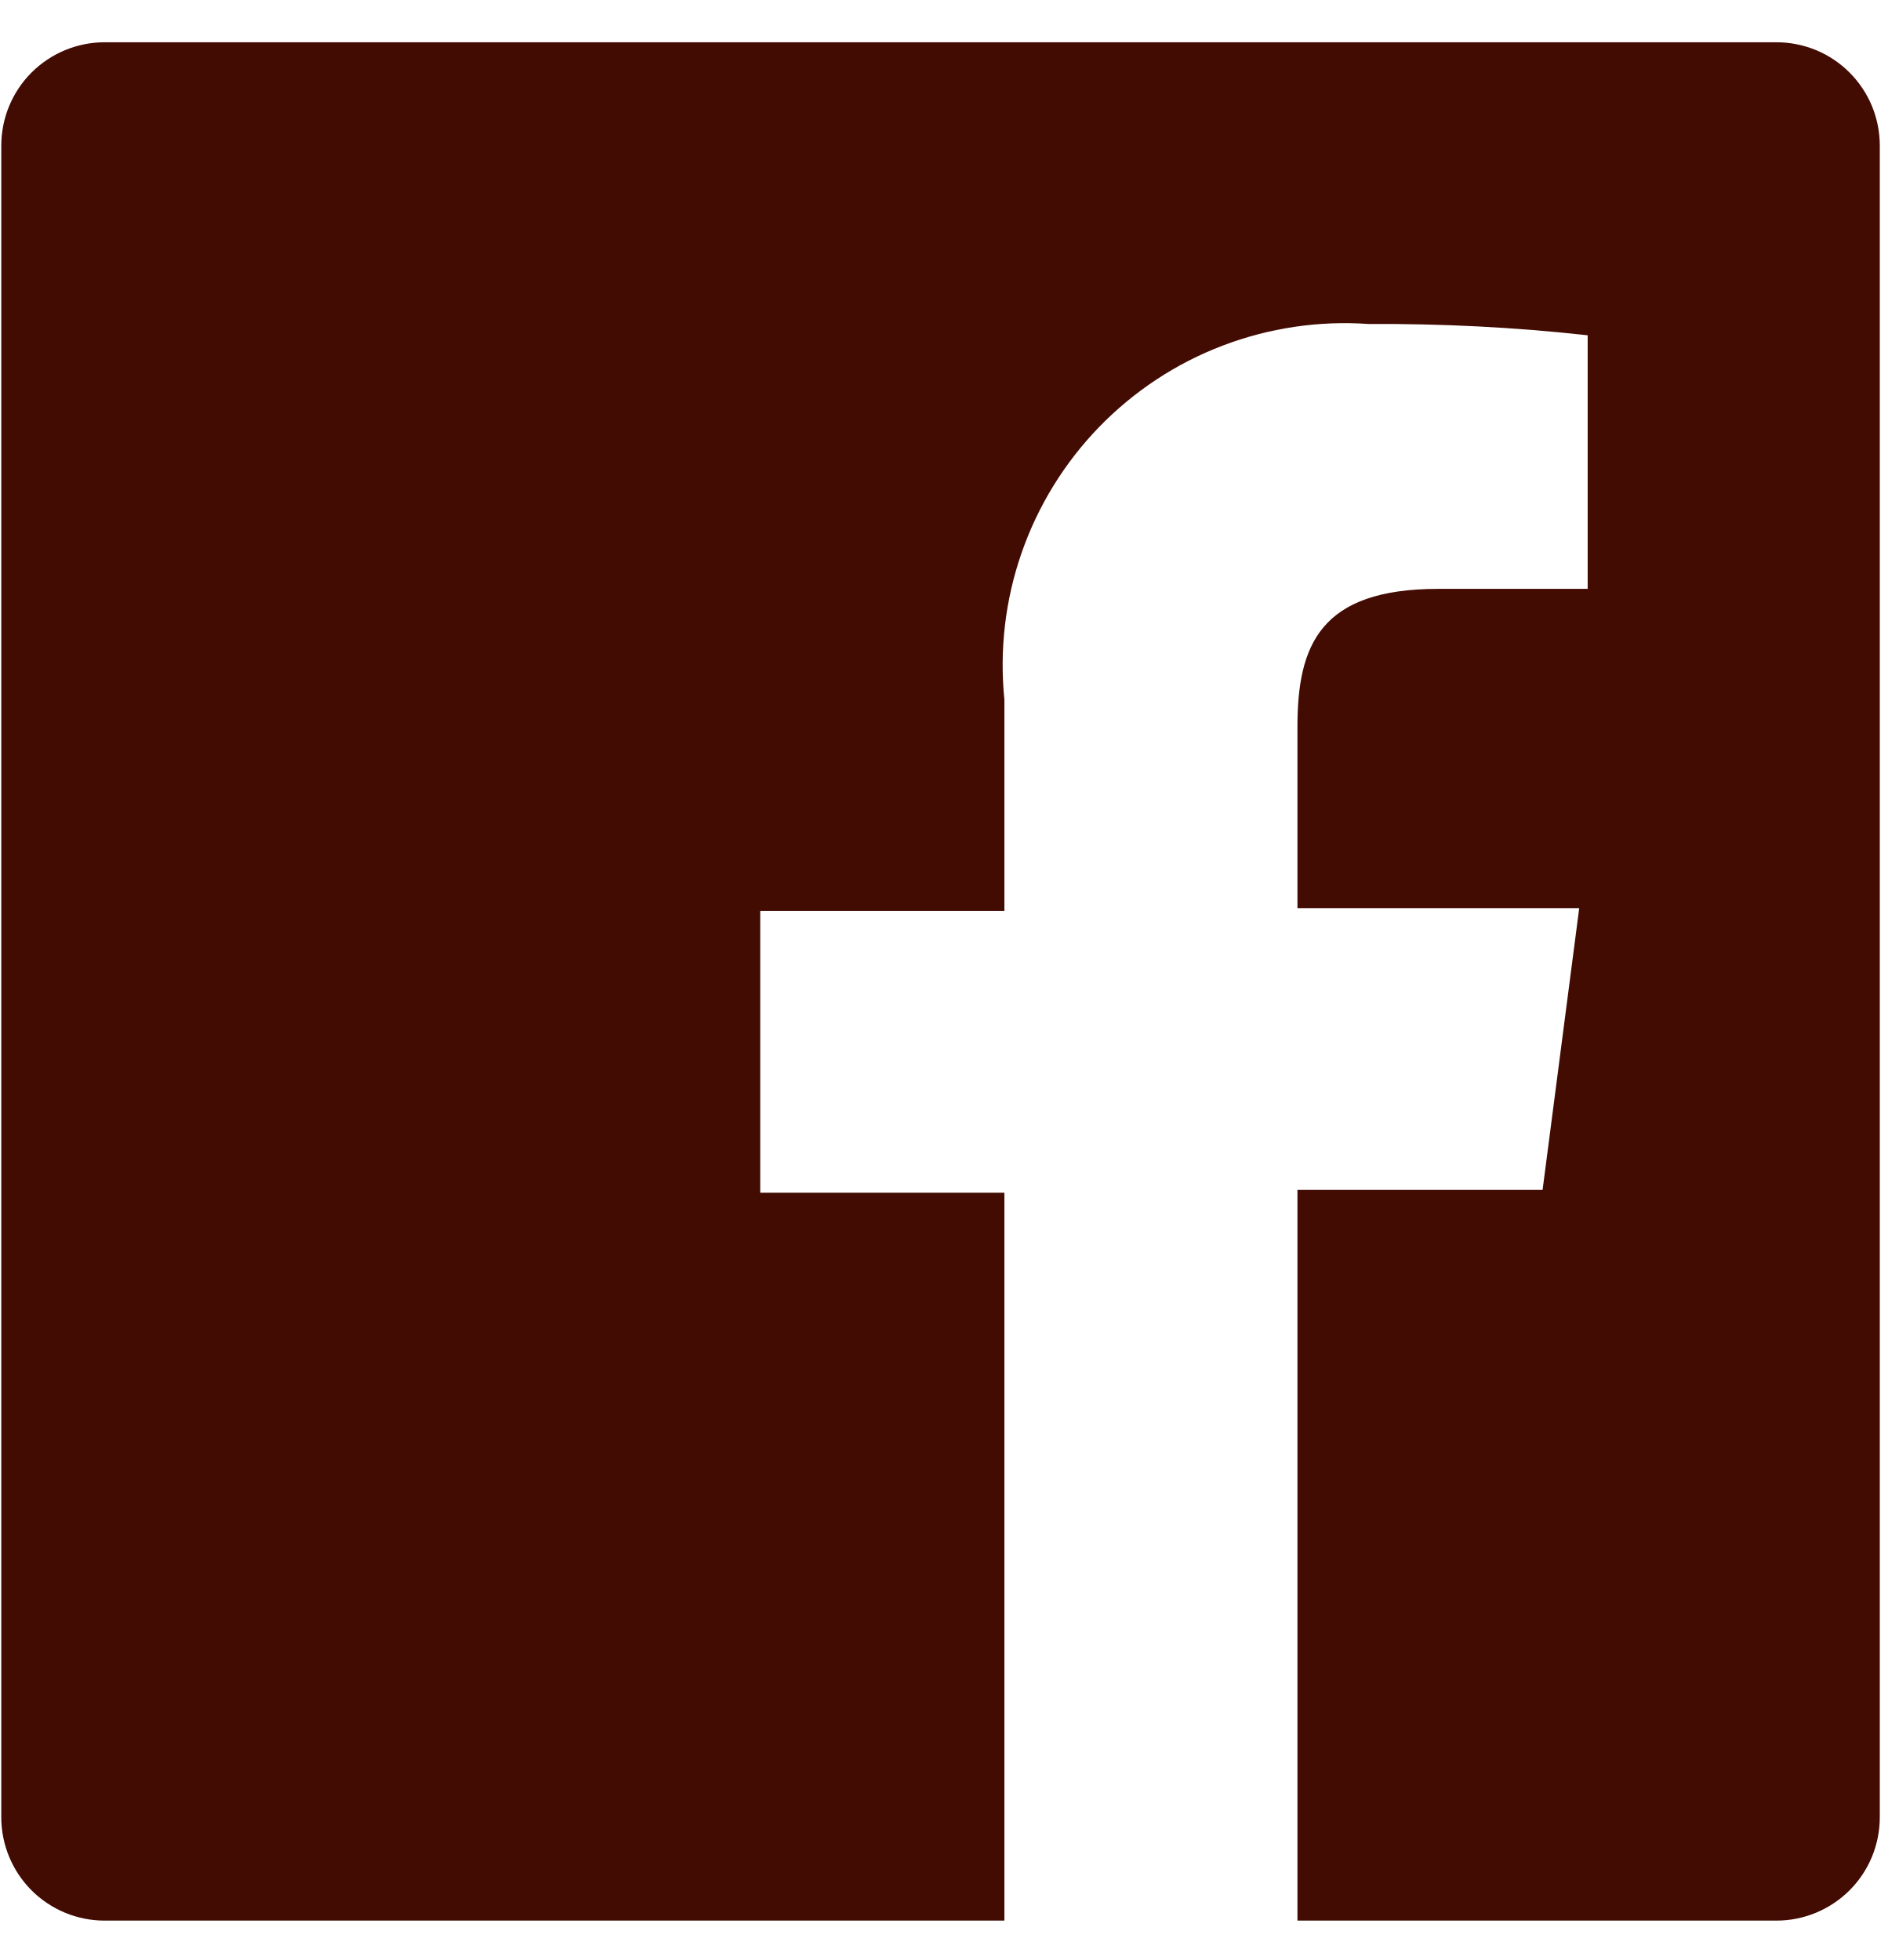
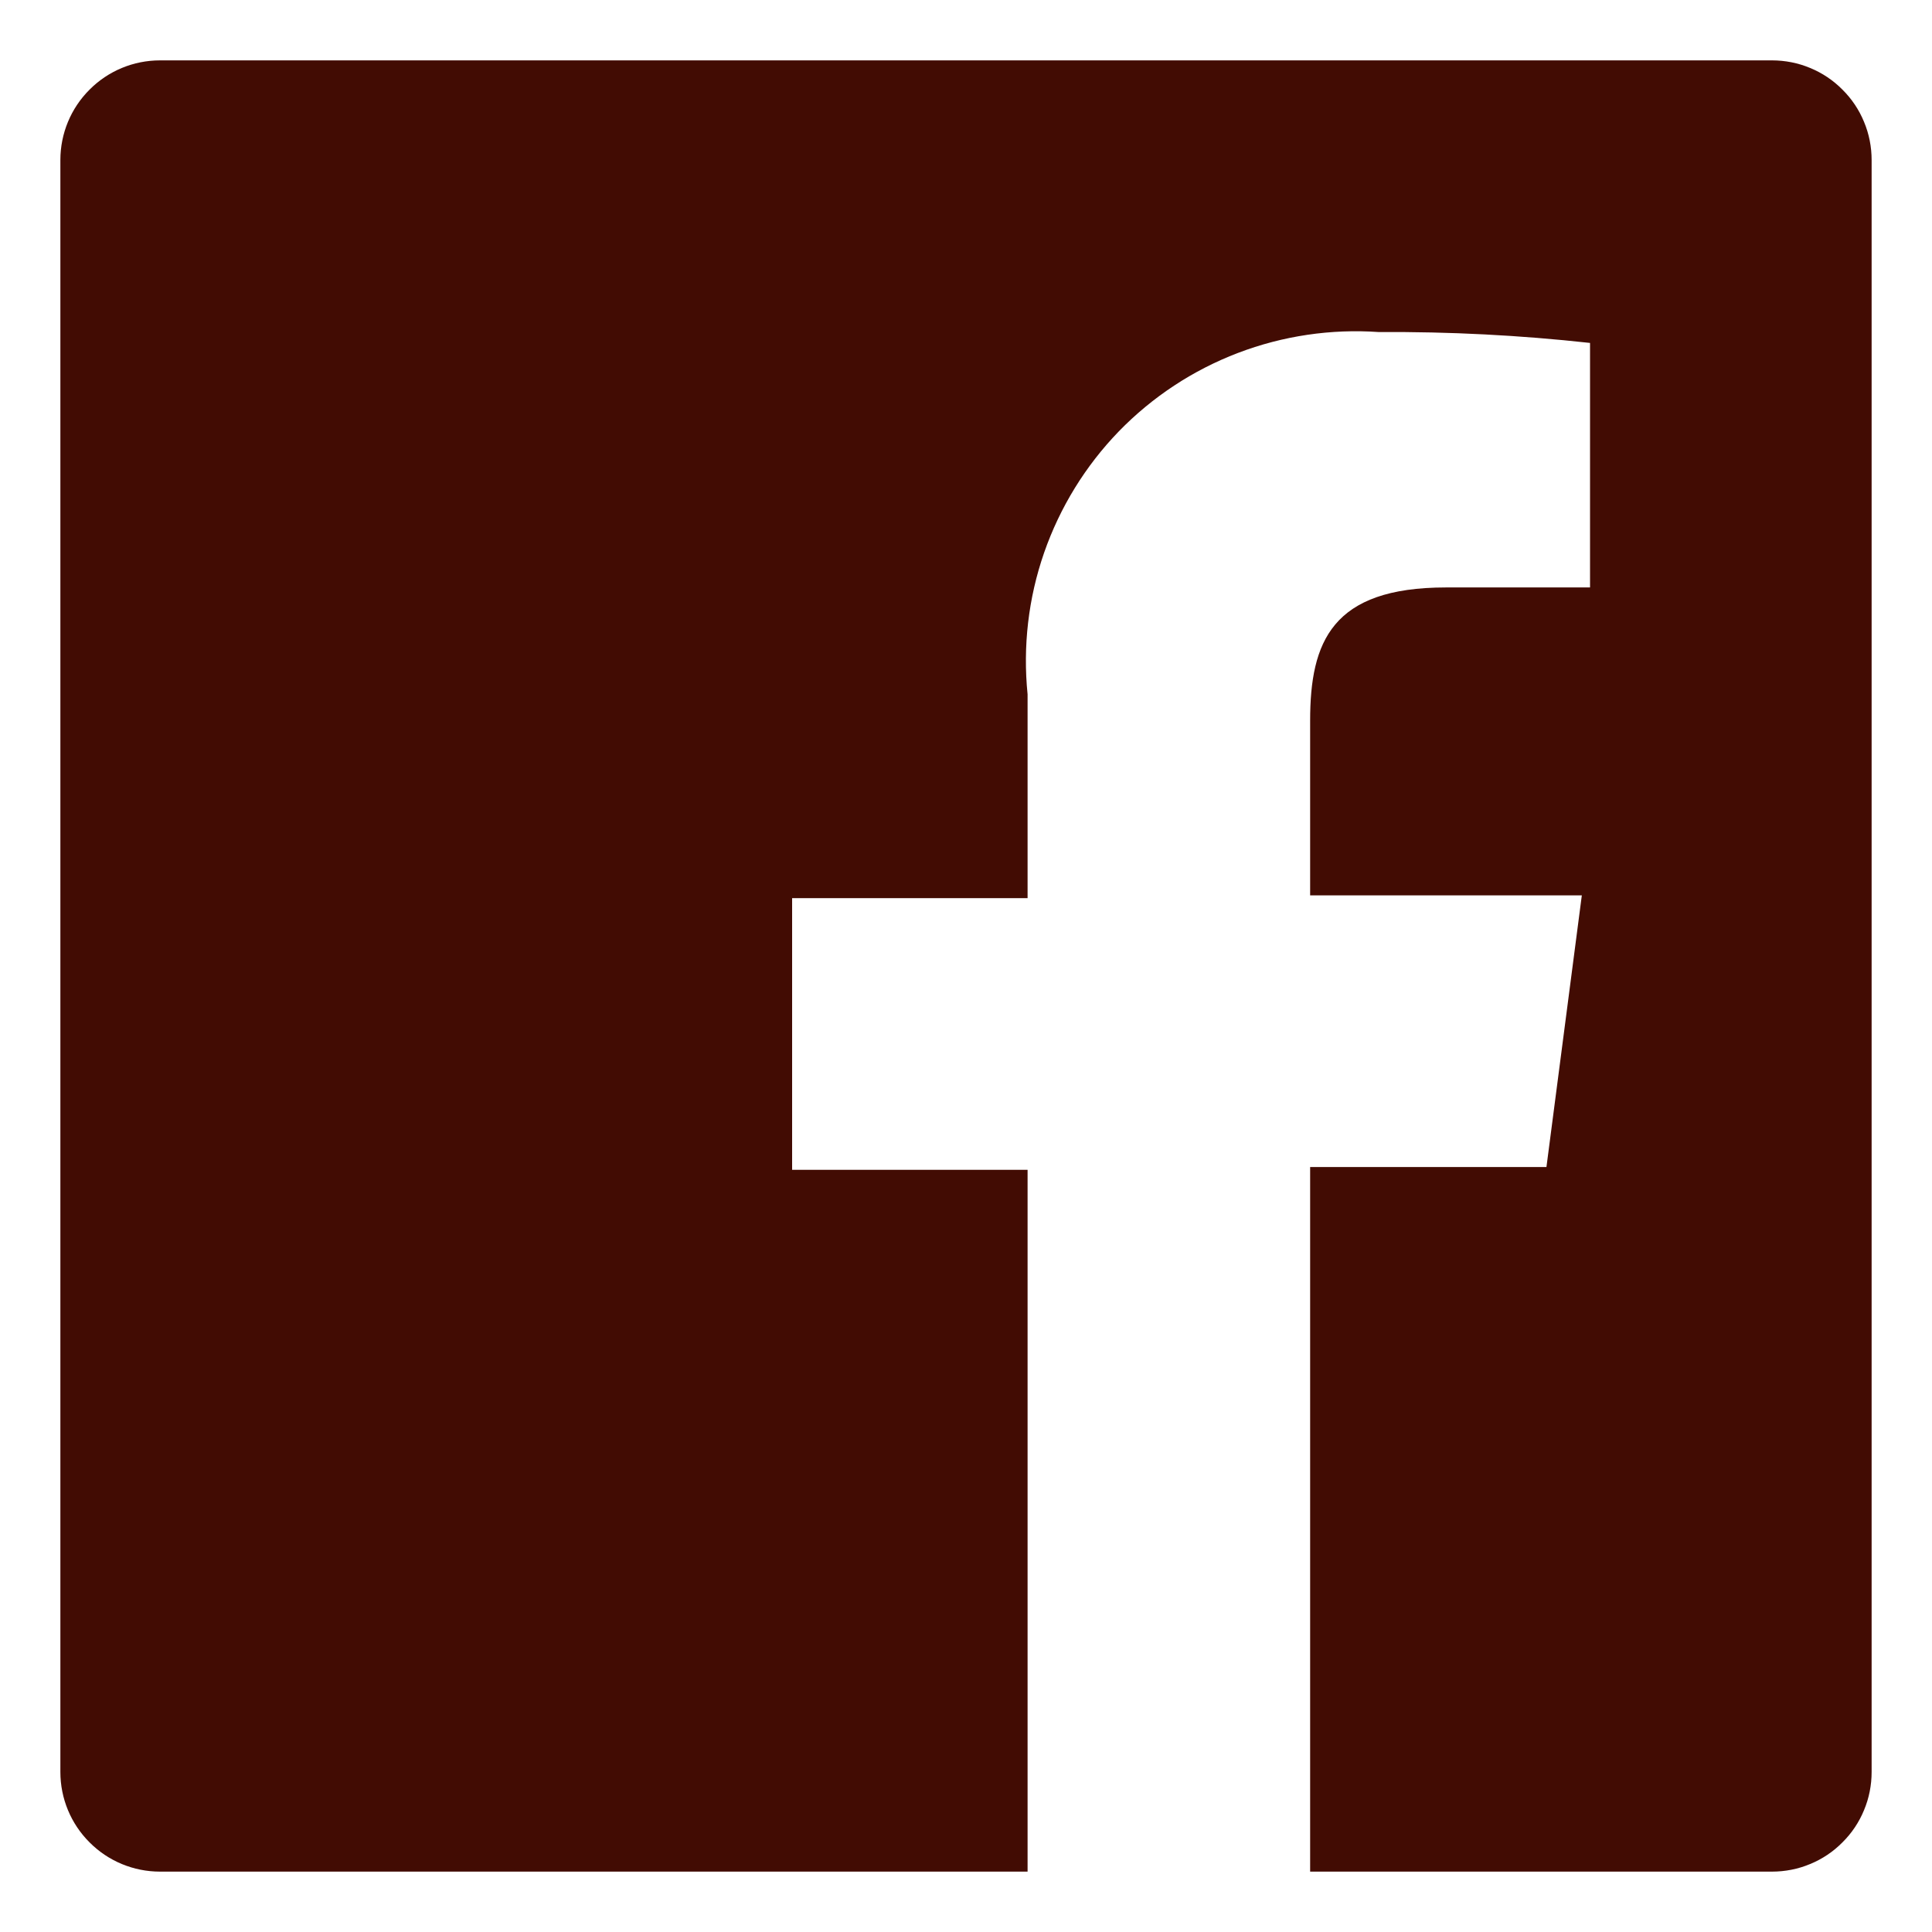
- <svg xmlns="http://www.w3.org/2000/svg" width="31" height="32" viewBox="0 0 31 32" fill="none">
-   <path d="M29.001 0.69H1.708C1.261 0.69 0.832 0.868 0.515 1.184C0.199 1.5 0.021 1.929 0.021 2.377V29.67C0.021 30.117 0.199 30.546 0.515 30.863C0.832 31.179 1.261 31.357 1.708 31.357H16.397V19.473H12.411V14.873H16.397V11.423C16.315 10.613 16.41 9.795 16.678 9.026C16.945 8.257 17.377 7.556 17.944 6.971C18.511 6.387 19.198 5.933 19.959 5.643C20.72 5.353 21.535 5.232 22.347 5.29C23.54 5.282 24.733 5.343 25.919 5.474V9.614H23.481C21.549 9.614 21.181 10.534 21.181 11.868V14.827H25.781L25.183 19.427H21.181V31.357H29.001C29.223 31.357 29.442 31.313 29.647 31.228C29.852 31.143 30.037 31.019 30.194 30.863C30.351 30.706 30.475 30.52 30.56 30.315C30.644 30.111 30.688 29.891 30.688 29.67V2.377C30.688 2.155 30.644 1.936 30.56 1.731C30.475 1.527 30.351 1.341 30.194 1.184C30.037 1.027 29.852 0.903 29.647 0.818C29.442 0.734 29.223 0.69 29.001 0.69Z" fill="#420C03" />
+ <svg xmlns="http://www.w3.org/2000/svg" width="16" height="16" viewBox="0 0 16 16" fill="none">
+   <path d="M14.675 0.5H1.325C1.106 0.5 0.896 0.587 0.742 0.742C0.587 0.896 0.5 1.106 0.5 1.325V14.675C0.5 14.894 0.587 15.104 0.742 15.258C0.896 15.413 1.106 15.5 1.325 15.5H8.51V9.688H6.56V7.438H8.51V5.75C8.47 5.354 8.516 4.954 8.647 4.577C8.778 4.201 8.989 3.858 9.266 3.572C9.544 3.286 9.88 3.065 10.252 2.923C10.624 2.781 11.023 2.722 11.42 2.75C12.004 2.746 12.587 2.776 13.168 2.84V4.865H11.975C11.03 4.865 10.85 5.315 10.85 5.968V7.415H13.1L12.807 9.665H10.85V15.5H14.675C14.783 15.5 14.891 15.479 14.991 15.437C15.091 15.396 15.182 15.335 15.258 15.258C15.335 15.182 15.396 15.091 15.437 14.991C15.479 14.891 15.5 14.783 15.5 14.675V1.325C15.5 1.217 15.479 1.109 15.437 1.009C15.396 0.909 15.335 0.818 15.258 0.742C15.182 0.665 15.091 0.604 14.991 0.563C14.891 0.521 14.783 0.5 14.675 0.5Z" fill="#420C03" />
</svg>
